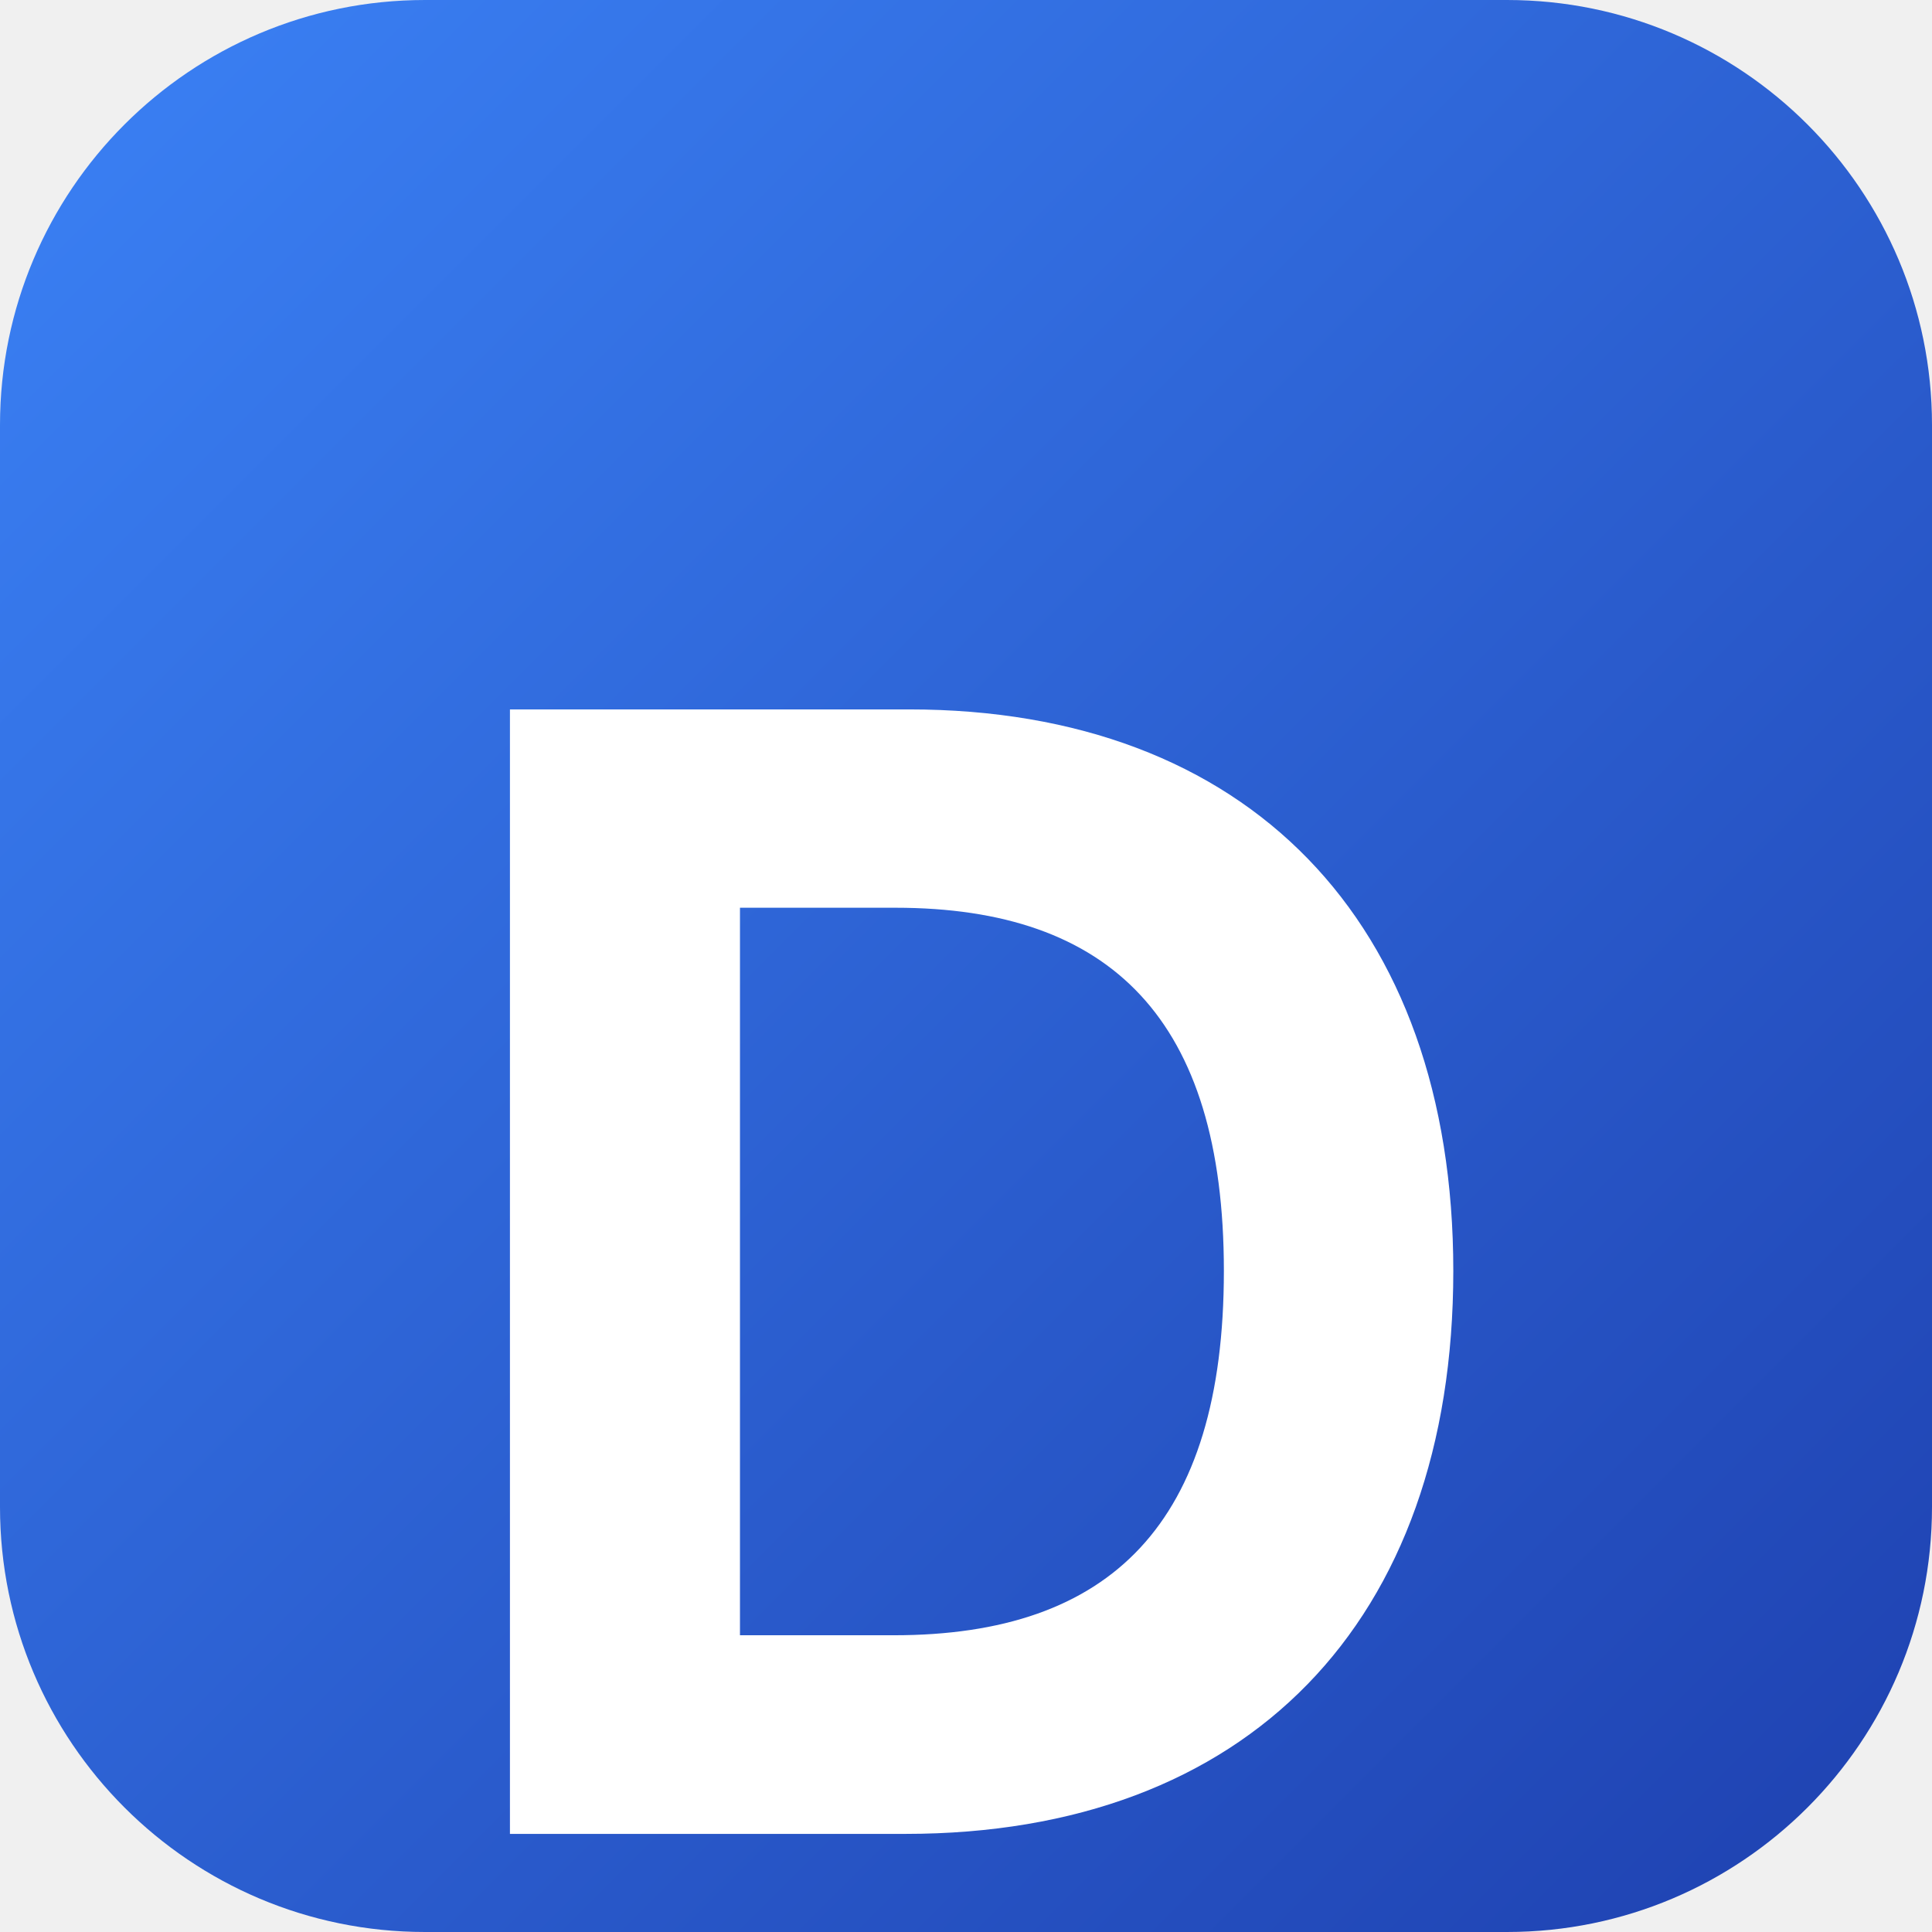
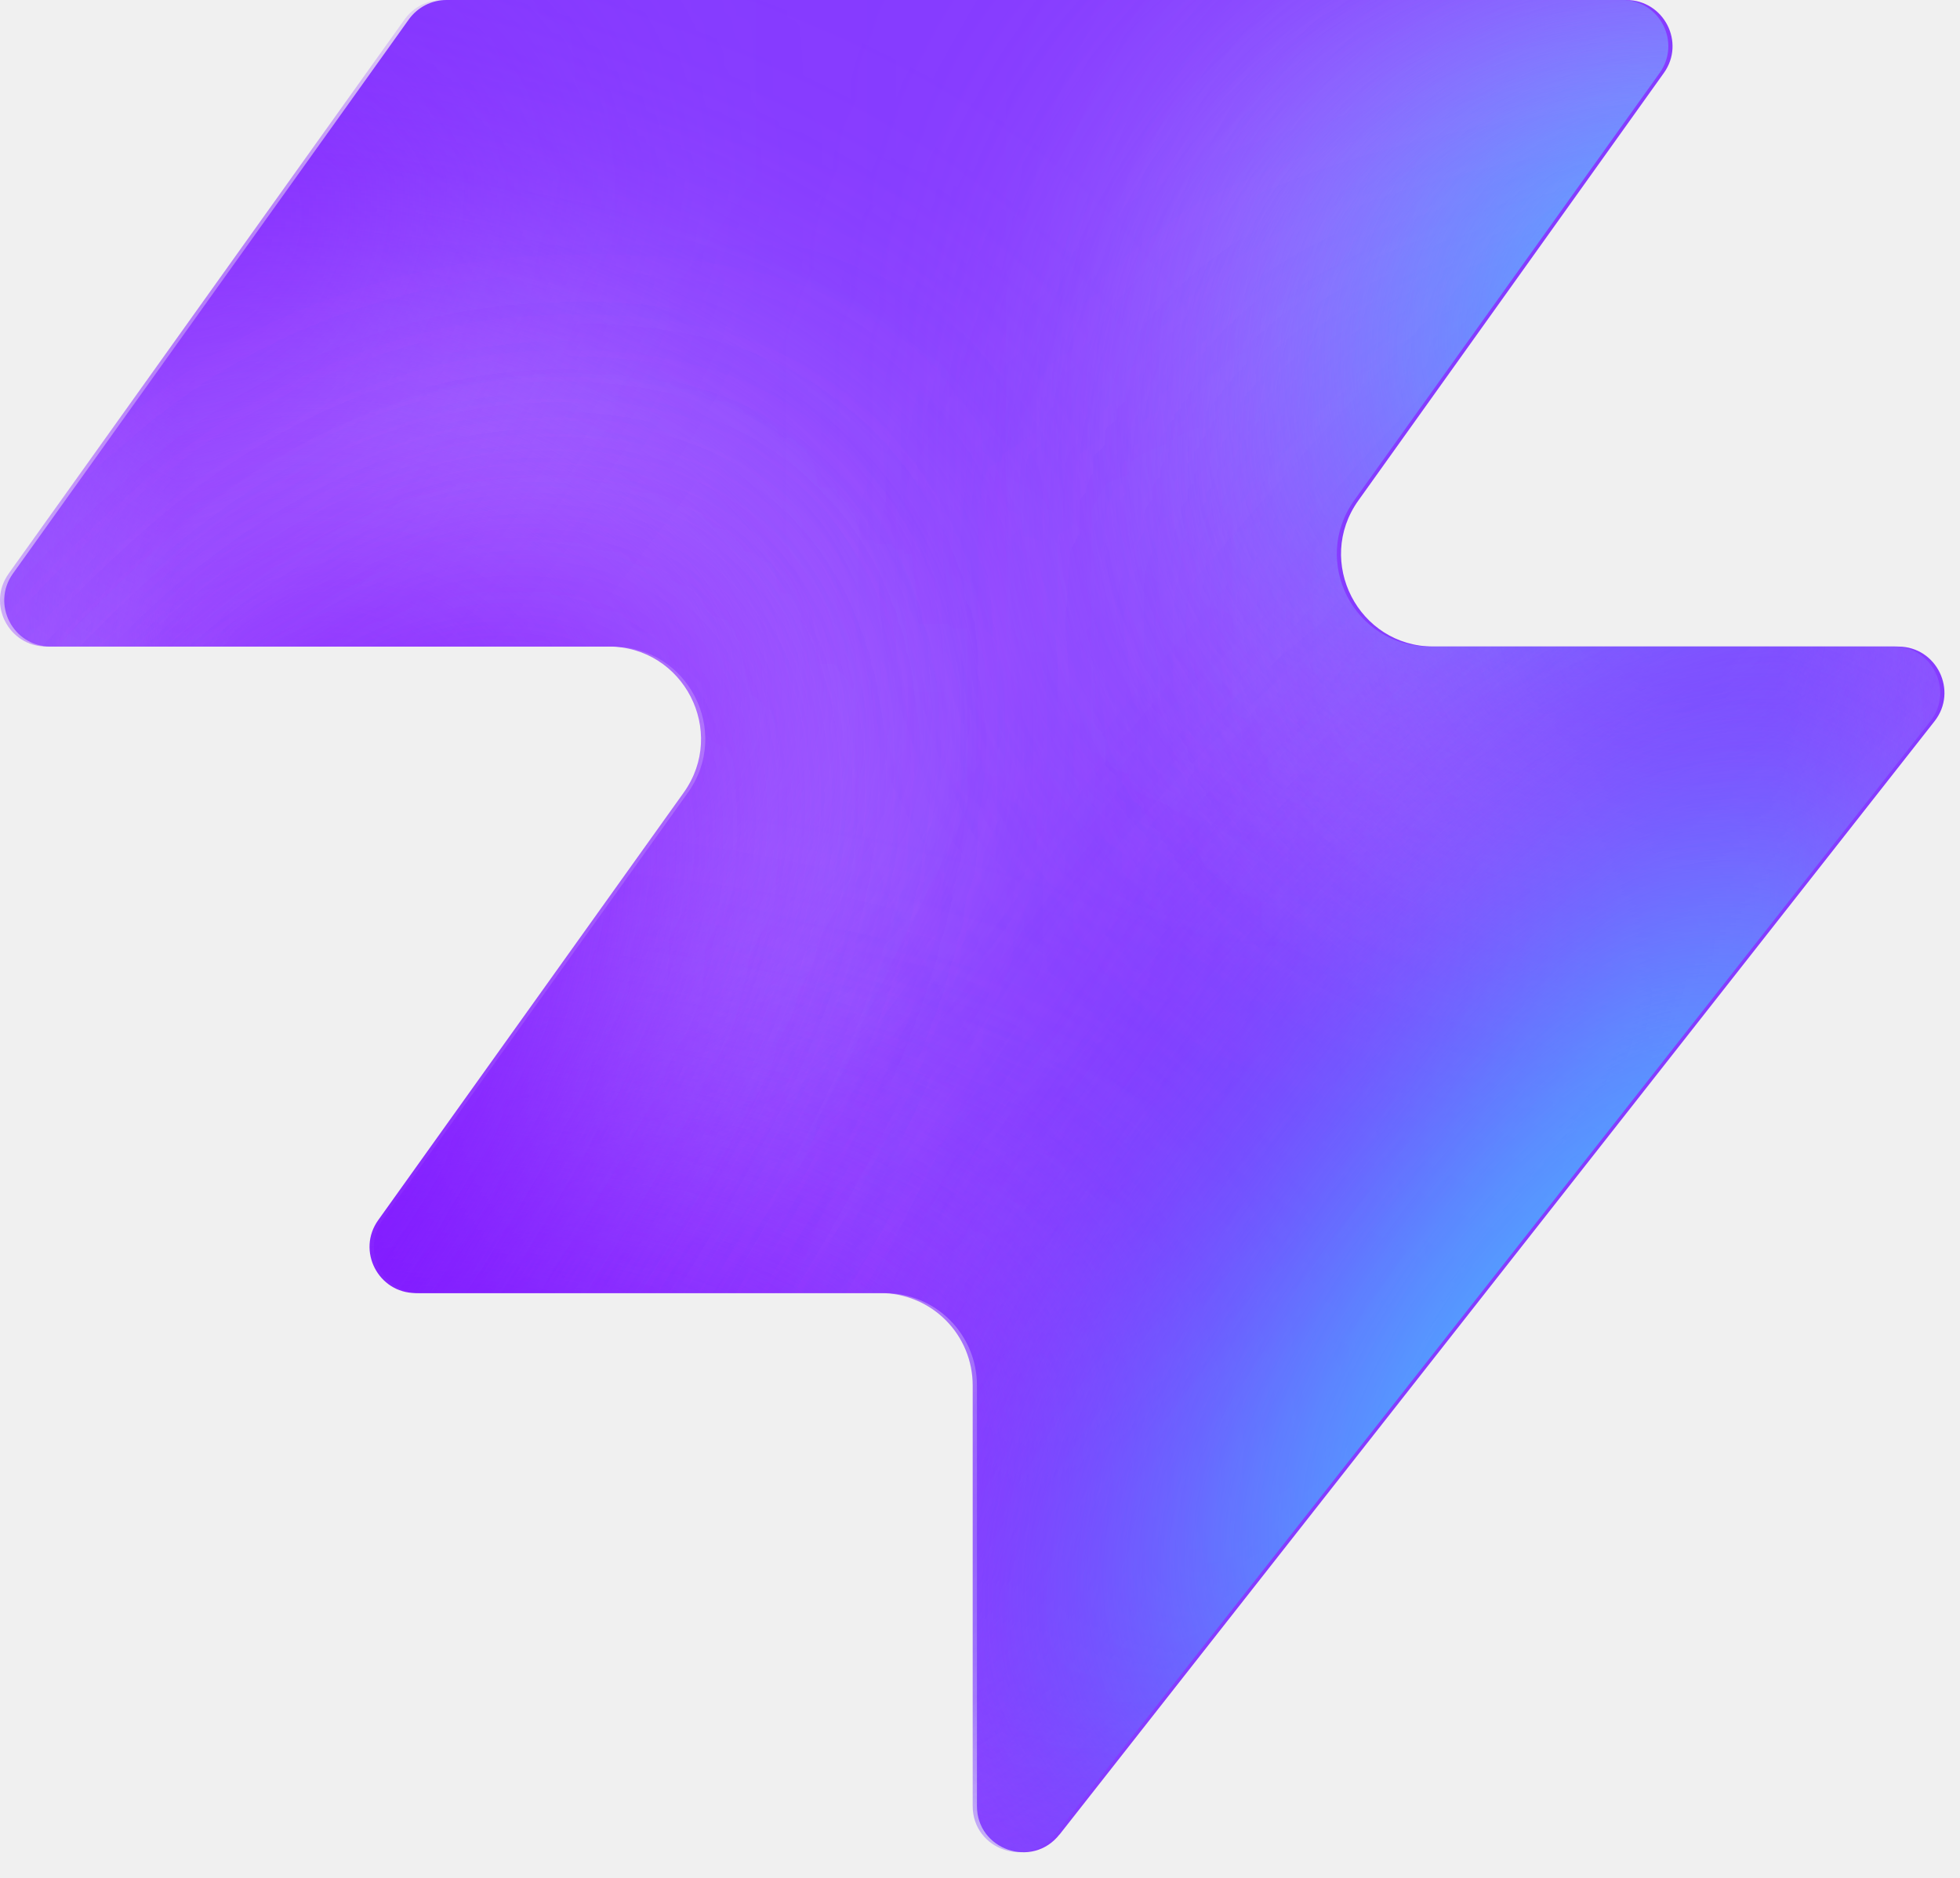
- <svg xmlns="http://www.w3.org/2000/svg" viewBox="0 0 100 100">
+ <svg xmlns="http://www.w3.org/2000/svg" width="48" height="46" fill="none" viewBox="0 0 48 46">
+   <path fill="#863bff" d="M25.946 44.938c-.664.845-2.021.375-2.021-.698V33.937a2.26 2.26 0 0 0-2.262-2.262H10.287c-.92 0-1.456-1.04-.92-1.788l7.48-10.471c1.07-1.497 0-3.578-1.842-3.578H1.237c-.92 0-1.456-1.04-.92-1.788L10.013.474c.214-.297.556-.474.92-.474h28.894c.92 0 1.456 1.04.92 1.788l-7.48 10.471c-1.07 1.498 0 3.579 1.842 3.579h11.377c.943 0 1.473 1.088.89 1.83L25.947 44.94z" style="fill:#863bff;fill:color(display-p3 .525 .23 1);fill-opacity:1" />
+   <mask id="a" width="48" height="46" x="0" y="0" maskUnits="userSpaceOnUse" style="mask-type:alpha">
+     <path fill="#000" d="M25.842 44.938c-.664.844-2.021.375-2.021-.698V33.937a2.26 2.26 0 0 0-2.262-2.262H10.183c-.92 0-1.456-1.04-.92-1.788l7.48-10.471c1.07-1.498 0-3.579-1.842-3.579H1.133c-.92 0-1.456-1.04-.92-1.787L9.91.473c.214-.297.556-.474.92-.474h28.894c.92 0 1.456 1.04.92 1.788l-7.48 10.471c-1.07 1.498 0 3.578 1.842 3.578h11.377c.943 0 1.473 1.088.89 1.832L25.843 44.94z" style="fill:#000;fill-opacity:1" />
+   </mask>
+   <g mask="url(#a)">
+     <g filter="url(#b)">
+       <ellipse cx="5.508" cy="14.704" fill="#ede6ff" rx="5.508" ry="14.704" style="fill:#ede6ff;fill:color(display-p3 .927 .903 1);fill-opacity:1" transform="matrix(.00324 1 1 -.00324 -4.47 31.516)" />
+     </g>
+     <g filter="url(#c)">
+       <ellipse cx="10.399" cy="29.851" fill="#ede6ff" rx="10.399" ry="29.851" style="fill:#ede6ff;fill:color(display-p3 .927 .903 1);fill-opacity:1" transform="matrix(.00324 1 1 -.00324 -39.328 7.883)" />
+     </g>
+     <g filter="url(#d)">
+       <ellipse cx="5.508" cy="30.487" fill="#7e14ff" rx="5.508" ry="30.487" style="fill:#7e14ff;fill:color(display-p3 .492 .077 1);fill-opacity:1" transform="rotate(89.814 -25.913 -14.639)scale(1 -1)" />
+     </g>
+     <g filter="url(#e)">
+       <ellipse cx="5.508" cy="30.599" fill="#7e14ff" rx="5.508" ry="30.599" style="fill:#7e14ff;fill:color(display-p3 .492 .077 1);fill-opacity:1" transform="rotate(89.814 -32.644 -3.334)scale(1 -1)" />
+     </g>
+     <g filter="url(#f)">
+       <ellipse cx="5.508" cy="30.599" fill="#7e14ff" rx="5.508" ry="30.599" style="fill:#7e14ff;fill:color(display-p3 .492 .077 1);fill-opacity:1" transform="matrix(.00324 1 1 -.00324 -34.34 30.47)" />
+     </g>
+     <g filter="url(#g)">
+       <ellipse cx="14.072" cy="22.078" fill="#ede6ff" rx="14.072" ry="22.078" style="fill:#ede6ff;fill:color(display-p3 .927 .903 1);fill-opacity:1" transform="rotate(93.35 24.506 48.493)scale(-1 1)" />
+     </g>
+     <g filter="url(#h)">
+       <ellipse cx="3.47" cy="21.501" fill="#7e14ff" rx="3.47" ry="21.501" style="fill:#7e14ff;fill:color(display-p3 .492 .077 1);fill-opacity:1" transform="rotate(89.009 28.708 47.59)scale(-1 1)" />
+     </g>
+     <g filter="url(#i)">
+       <ellipse cx="3.47" cy="21.501" fill="#7e14ff" rx="3.47" ry="21.501" style="fill:#7e14ff;fill:color(display-p3 .492 .077 1);fill-opacity:1" transform="rotate(89.009 28.708 47.59)scale(-1 1)" />
+     </g>
+     <g filter="url(#j)">
+       <ellipse cx=".387" cy="8.972" fill="#7e14ff" rx="4.407" ry="29.108" style="fill:#7e14ff;fill:color(display-p3 .492 .077 1);fill-opacity:1" transform="rotate(39.51 .387 8.972)" />
+     </g>
+     <g filter="url(#k)">
+       <ellipse cx="47.523" cy="-6.092" fill="#7e14ff" rx="4.407" ry="29.108" style="fill:#7e14ff;fill:color(display-p3 .492 .077 1);fill-opacity:1" transform="rotate(37.892 47.523 -6.092)" />
+     </g>
+     <g filter="url(#l)">
+       <ellipse cx="41.412" cy="6.333" fill="#47bfff" rx="5.971" ry="9.665" style="fill:#47bfff;fill:color(display-p3 .28 .748 1);fill-opacity:1" transform="rotate(37.892 41.412 6.333)" />
+     </g>
+     <g filter="url(#m)">
+       <ellipse cx="-1.879" cy="38.332" fill="#7e14ff" rx="4.407" ry="29.108" style="fill:#7e14ff;fill:color(display-p3 .492 .077 1);fill-opacity:1" transform="rotate(37.892 -1.88 38.332)" />
+     </g>
+     <g filter="url(#n)">
+       <ellipse cx="-1.879" cy="38.332" fill="#7e14ff" rx="4.407" ry="29.108" style="fill:#7e14ff;fill:color(display-p3 .492 .077 1);fill-opacity:1" transform="rotate(37.892 -1.88 38.332)" />
+     </g>
+     <g filter="url(#o)">
+       <ellipse cx="35.651" cy="29.907" fill="#7e14ff" rx="4.407" ry="29.108" style="fill:#7e14ff;fill:color(display-p3 .492 .077 1);fill-opacity:1" transform="rotate(37.892 35.651 29.907)" />
+     </g>
+     <g filter="url(#p)">
+       <ellipse cx="38.418" cy="32.4" fill="#47bfff" rx="5.971" ry="15.297" style="fill:#47bfff;fill:color(display-p3 .28 .748 1);fill-opacity:1" transform="rotate(37.892 38.418 32.4)" />
+     </g>
+   </g>
  <defs>
-     <linearGradient id="grad" x1="0%" y1="0%" x2="100%" y2="100%">
-       <stop offset="0%" style="stop-color:#3b82f6;stop-opacity:1" />
-       <stop offset="100%" style="stop-color:#1e40af;stop-opacity:1" />
-     </linearGradient>
+     <filter id="b" width="60.045" height="41.654" x="-19.77" y="16.149" color-interpolation-filters="sRGB" filterUnits="userSpaceOnUse">
+       <feFlood flood-opacity="0" result="BackgroundImageFix" />
+       <feBlend in="SourceGraphic" in2="BackgroundImageFix" result="shape" />
+       <feGaussianBlur result="effect1_foregroundBlur_2002_17158" stdDeviation="7.659" />
+     </filter>
+     <filter id="c" width="90.34" height="51.437" x="-54.613" y="-7.533" color-interpolation-filters="sRGB" filterUnits="userSpaceOnUse">
+       <feFlood flood-opacity="0" result="BackgroundImageFix" />
+       <feBlend in="SourceGraphic" in2="BackgroundImageFix" result="shape" />
+       <feGaussianBlur result="effect1_foregroundBlur_2002_17158" stdDeviation="7.659" />
+     </filter>
+     <filter id="d" width="79.355" height="29.4" x="-49.64" y="2.03" color-interpolation-filters="sRGB" filterUnits="userSpaceOnUse">
+       <feFlood flood-opacity="0" result="BackgroundImageFix" />
+       <feBlend in="SourceGraphic" in2="BackgroundImageFix" result="shape" />
+       <feGaussianBlur result="effect1_foregroundBlur_2002_17158" stdDeviation="4.596" />
+     </filter>
+     <filter id="e" width="79.579" height="29.4" x="-45.045" y="20.029" color-interpolation-filters="sRGB" filterUnits="userSpaceOnUse">
+       <feFlood flood-opacity="0" result="BackgroundImageFix" />
+       <feBlend in="SourceGraphic" in2="BackgroundImageFix" result="shape" />
+       <feGaussianBlur result="effect1_foregroundBlur_2002_17158" stdDeviation="4.596" />
+     </filter>
+     <filter id="f" width="79.579" height="29.4" x="-43.513" y="21.178" color-interpolation-filters="sRGB" filterUnits="userSpaceOnUse">
+       <feFlood flood-opacity="0" result="BackgroundImageFix" />
+       <feBlend in="SourceGraphic" in2="BackgroundImageFix" result="shape" />
+       <feGaussianBlur result="effect1_foregroundBlur_2002_17158" stdDeviation="4.596" />
+     </filter>
+     <filter id="g" width="74.749" height="58.852" x="15.756" y="-17.901" color-interpolation-filters="sRGB" filterUnits="userSpaceOnUse">
+       <feFlood flood-opacity="0" result="BackgroundImageFix" />
+       <feBlend in="SourceGraphic" in2="BackgroundImageFix" result="shape" />
+       <feGaussianBlur result="effect1_foregroundBlur_2002_17158" stdDeviation="7.659" />
+     </filter>
+     <filter id="h" width="61.377" height="25.362" x="23.548" y="2.284" color-interpolation-filters="sRGB" filterUnits="userSpaceOnUse">
+       <feFlood flood-opacity="0" result="BackgroundImageFix" />
+       <feBlend in="SourceGraphic" in2="BackgroundImageFix" result="shape" />
+       <feGaussianBlur result="effect1_foregroundBlur_2002_17158" stdDeviation="4.596" />
+     </filter>
+     <filter id="i" width="61.377" height="25.362" x="23.548" y="2.284" color-interpolation-filters="sRGB" filterUnits="userSpaceOnUse">
+       <feFlood flood-opacity="0" result="BackgroundImageFix" />
+       <feBlend in="SourceGraphic" in2="BackgroundImageFix" result="shape" />
+       <feGaussianBlur result="effect1_foregroundBlur_2002_17158" stdDeviation="4.596" />
+     </filter>
+     <filter id="j" width="56.045" height="63.649" x="-27.636" y="-22.853" color-interpolation-filters="sRGB" filterUnits="userSpaceOnUse">
+       <feFlood flood-opacity="0" result="BackgroundImageFix" />
+       <feBlend in="SourceGraphic" in2="BackgroundImageFix" result="shape" />
+       <feGaussianBlur result="effect1_foregroundBlur_2002_17158" stdDeviation="4.596" />
+     </filter>
+     <filter id="k" width="54.814" height="64.646" x="20.116" y="-38.415" color-interpolation-filters="sRGB" filterUnits="userSpaceOnUse">
+       <feFlood flood-opacity="0" result="BackgroundImageFix" />
+       <feBlend in="SourceGraphic" in2="BackgroundImageFix" result="shape" />
+       <feGaussianBlur result="effect1_foregroundBlur_2002_17158" stdDeviation="4.596" />
+     </filter>
+     <filter id="l" width="33.541" height="35.313" x="24.641" y="-11.323" color-interpolation-filters="sRGB" filterUnits="userSpaceOnUse">
+       <feFlood flood-opacity="0" result="BackgroundImageFix" />
+       <feBlend in="SourceGraphic" in2="BackgroundImageFix" result="shape" />
+       <feGaussianBlur result="effect1_foregroundBlur_2002_17158" stdDeviation="4.596" />
+     </filter>
+     <filter id="m" width="54.814" height="64.646" x="-29.286" y="6.009" color-interpolation-filters="sRGB" filterUnits="userSpaceOnUse">
+       <feFlood flood-opacity="0" result="BackgroundImageFix" />
+       <feBlend in="SourceGraphic" in2="BackgroundImageFix" result="shape" />
+       <feGaussianBlur result="effect1_foregroundBlur_2002_17158" stdDeviation="4.596" />
+     </filter>
+     <filter id="n" width="54.814" height="64.646" x="-29.286" y="6.009" color-interpolation-filters="sRGB" filterUnits="userSpaceOnUse">
+       <feFlood flood-opacity="0" result="BackgroundImageFix" />
+       <feBlend in="SourceGraphic" in2="BackgroundImageFix" result="shape" />
+       <feGaussianBlur result="effect1_foregroundBlur_2002_17158" stdDeviation="4.596" />
+     </filter>
+     <filter id="o" width="54.814" height="64.646" x="8.244" y="-2.416" color-interpolation-filters="sRGB" filterUnits="userSpaceOnUse">
+       <feFlood flood-opacity="0" result="BackgroundImageFix" />
+       <feBlend in="SourceGraphic" in2="BackgroundImageFix" result="shape" />
+       <feGaussianBlur result="effect1_foregroundBlur_2002_17158" stdDeviation="4.596" />
+     </filter>
+     <filter id="p" width="39.409" height="43.623" x="18.713" y="10.588" color-interpolation-filters="sRGB" filterUnits="userSpaceOnUse">
+       <feFlood flood-opacity="0" result="BackgroundImageFix" />
+       <feBlend in="SourceGraphic" in2="BackgroundImageFix" result="shape" />
+       <feGaussianBlur result="effect1_foregroundBlur_2002_17158" stdDeviation="4.596" />
+     </filter>
  </defs>
-   <rect width="100" height="100" fill="url(#grad)" rx="22" />
-   <text x="50" y="65" font-family="system-ui, -apple-system, sans-serif" font-size="80" font-weight="700" fill="white" text-anchor="middle" dominant-baseline="middle" letter-spacing="-2">D</text>
</svg>
